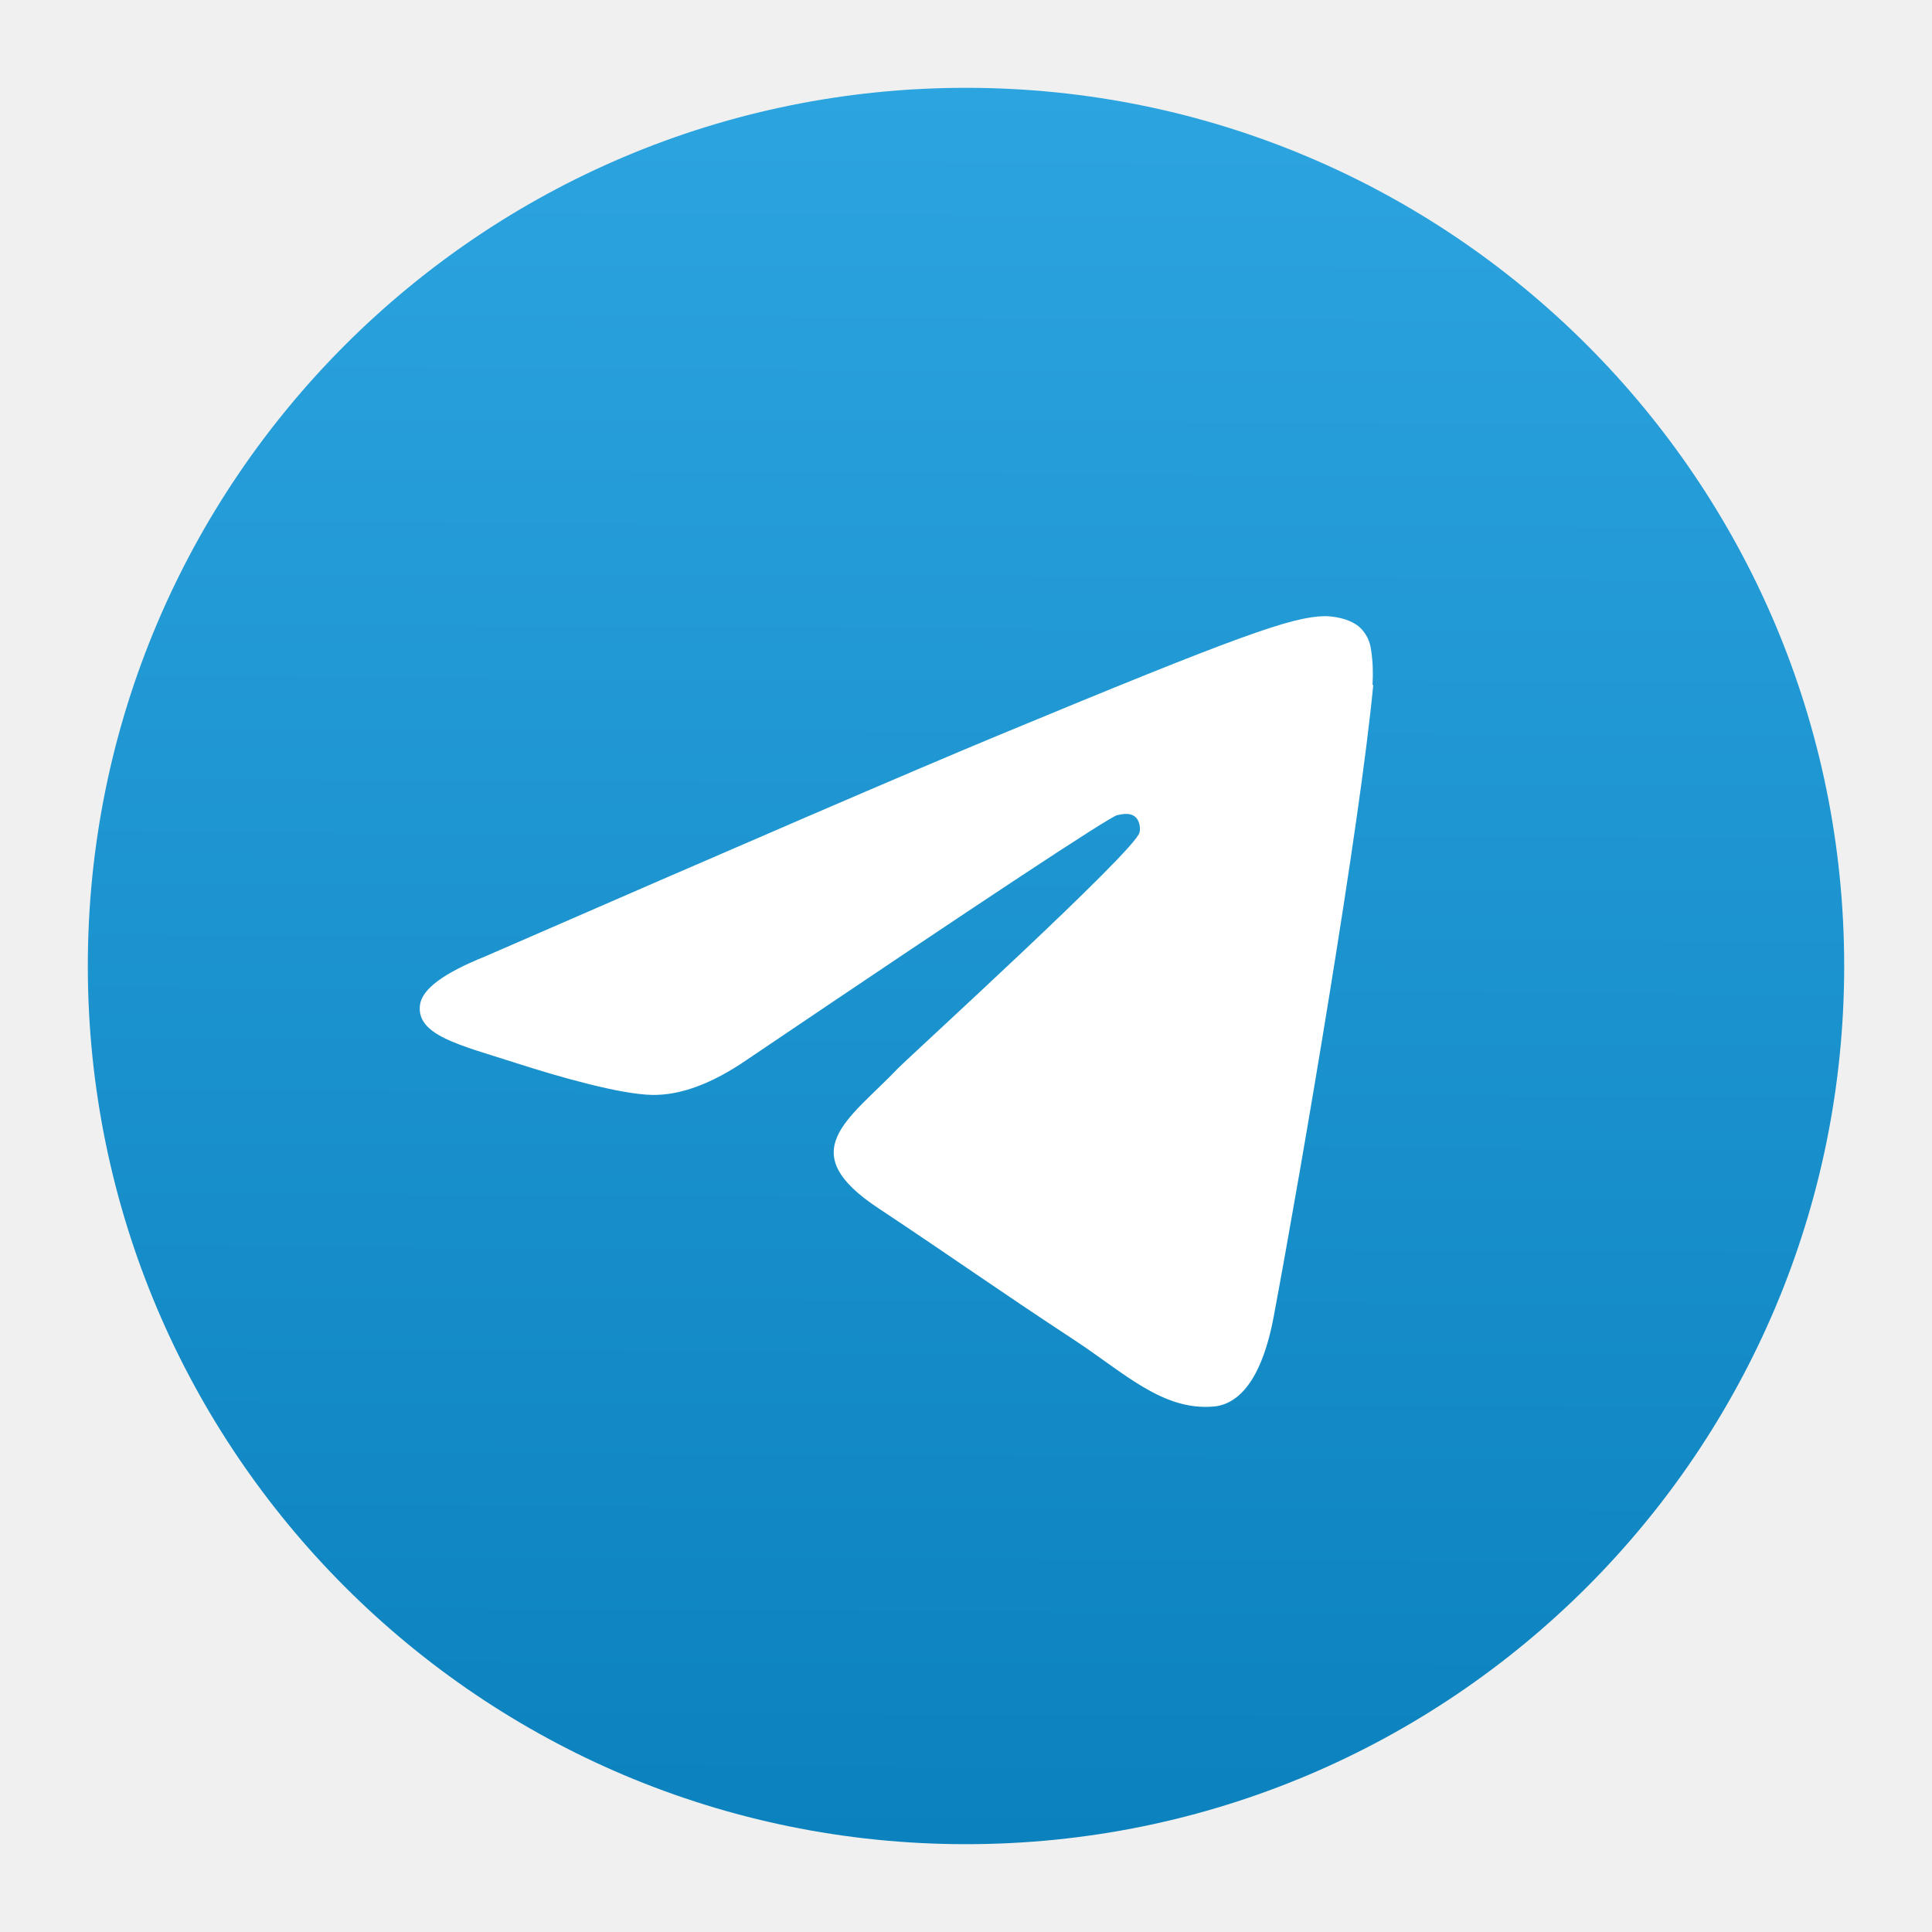
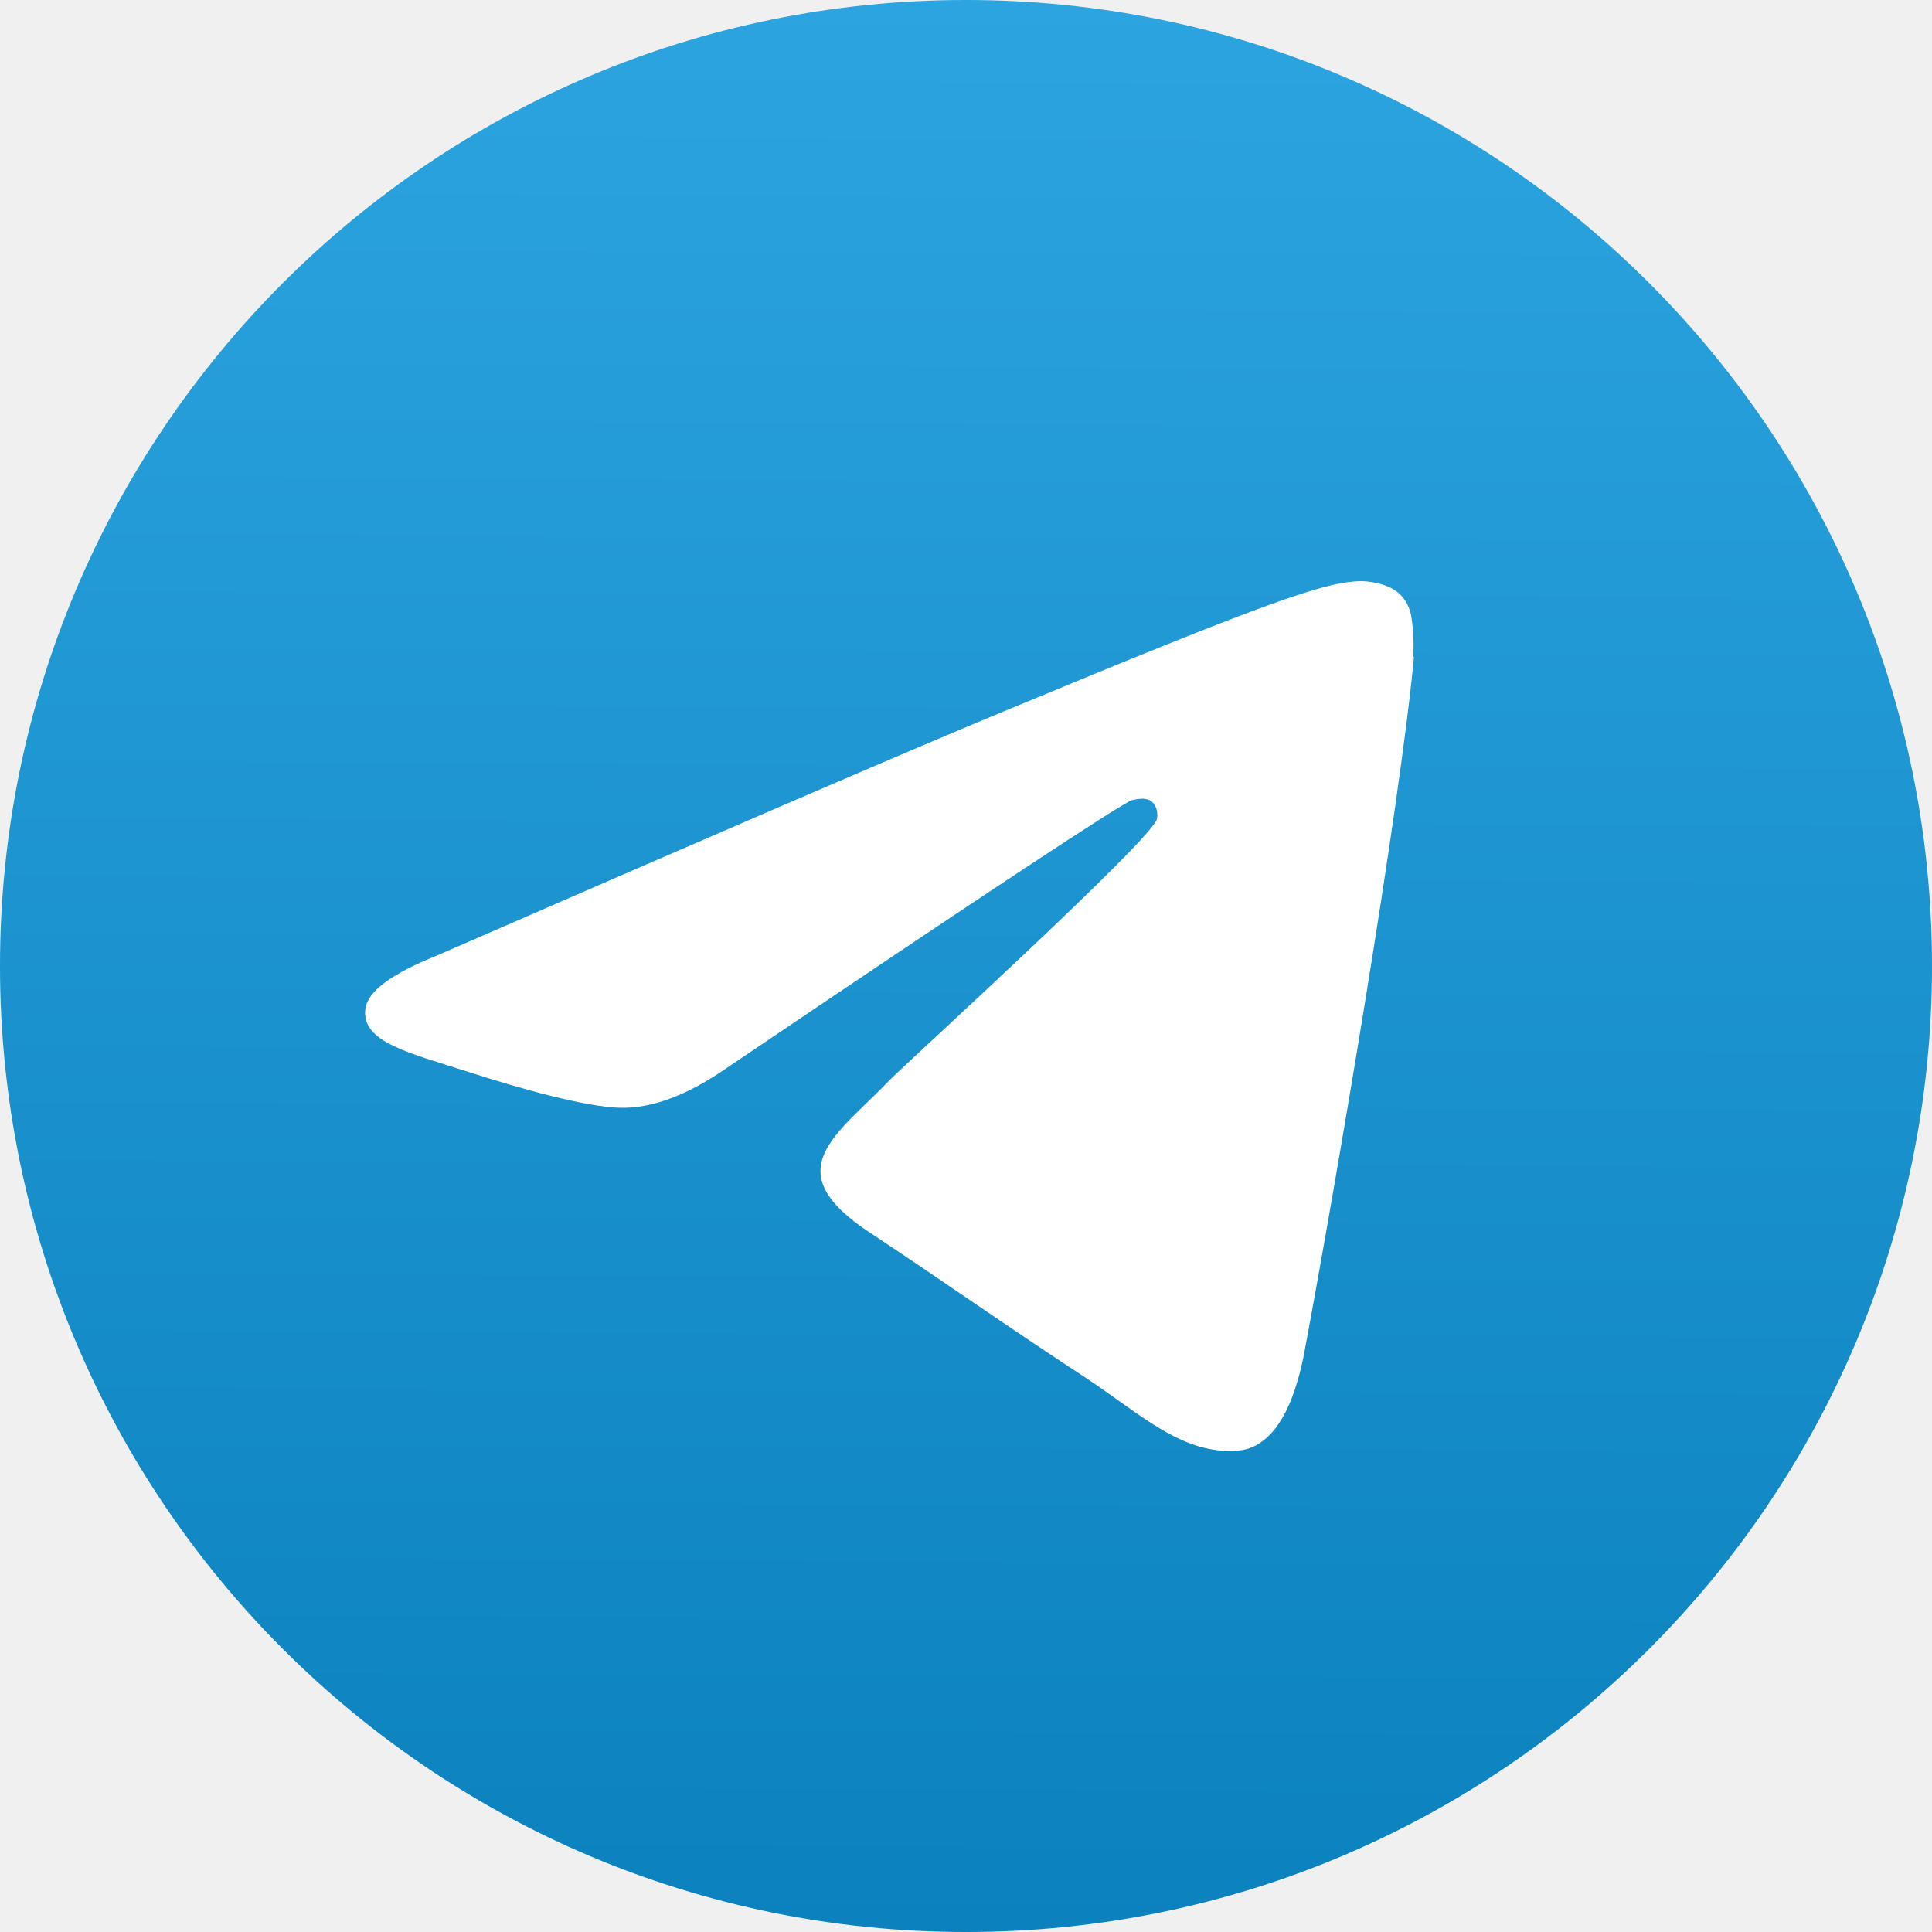
- <svg xmlns="http://www.w3.org/2000/svg" xmlns:xlink="http://www.w3.org/1999/xlink" viewBox="0 0 550 550" width="35" height="35" xml:space="preserve">
+ <svg xmlns="http://www.w3.org/2000/svg" xmlns:xlink="http://www.w3.org/1999/xlink" viewBox="0 0 500 500" xml:space="preserve">
  <defs>
    <linearGradient id="a">
      <stop style="stop-color:#0b82bd;stop-opacity:1" offset="0" />
      <stop style="stop-color:#2ca4df;stop-opacity:1" offset="1" />
    </linearGradient>
-     <linearGradient xlink:href="#a" id="b" x1="256" y1="504" x2="258.052" y2="7.262" gradientUnits="userSpaceOnUse" gradientTransform="translate(16.935 16.935)scale(1.00806)" />
+     <linearGradient xlink:href="#a" id="b" x1="256" y1="504" x2="258.052" y2="7.262" gradientUnits="userSpaceOnUse" gradientTransform="translate(-8.065 -8.065)scale(1.00806)" />
  </defs>
  <path style="fill:#fff;stroke-width:5;stroke-linecap:round" d="M475 275a200 200 0 0 1-199.892 200A200 200 0 0 1 75 275.216 200 200 0 0 1 274.676 75 200 200 0 0 1 475 274.568" />
-   <path fill="currentColor" d="M275 25a250 250 0 1 0 0 500 250 250 0 1 0 0-500m115.927 170.06c-3.73 39.517-20.06 135.484-28.326 179.738-3.528 18.75-10.383 25-17.036 25.605-14.517 1.31-25.505-9.576-39.617-18.85-21.976-14.416-34.476-23.388-55.746-37.5-24.698-16.23-8.67-25.202 5.342-39.82 3.73-3.83 67.641-61.995 68.851-67.237.202-.706.303-3.125-1.21-4.436s-3.629-.806-5.14-.504c-2.218.504-37.4 23.69-105.444 69.658-9.98 6.855-19.053 10.181-27.117 9.98-8.972-.202-26.109-5.04-38.911-9.174-15.625-5.04-28.125-7.762-27.017-16.431.605-4.537 6.754-9.073 18.549-13.81 72.883-31.755 121.472-52.723 145.766-62.803 69.456-28.83 83.87-33.871 93.246-34.073 2.117 0 6.653.504 9.677 2.924 2.016 1.713 3.226 4.133 3.529 6.754.504 3.225.604 6.552.403 9.879z" style="fill:url(#b);stroke-width:1" />
+   <path fill="currentColor" d="M250 0a250 250 0 1 0 0 500 250 250 0 1 0 0-500m115.927 170.06c-3.73 39.517-20.06 135.484-28.326 179.738-3.528 18.75-10.383 25-17.036 25.605-14.517 1.31-25.505-9.576-39.617-18.85-21.976-14.416-34.476-23.388-55.746-37.5-24.698-16.23-8.67-25.202 5.342-39.82 3.73-3.83 67.641-61.995 68.851-67.237.202-.706.303-3.125-1.21-4.436s-3.629-.806-5.14-.504c-2.218.504-37.4 23.69-105.444 69.658-9.98 6.855-19.053 10.181-27.117 9.98-8.972-.202-26.109-5.04-38.911-9.174-15.625-5.04-28.125-7.762-27.017-16.431.605-4.537 6.754-9.073 18.549-13.81 72.883-31.755 121.472-52.723 145.766-62.803 69.456-28.83 83.87-33.871 93.246-34.073 2.117 0 6.653.504 9.677 2.924 2.016 1.713 3.226 4.133 3.529 6.754.504 3.225.604 6.552.403 9.879z" style="fill:url(#b);stroke-width:1" />
</svg>
